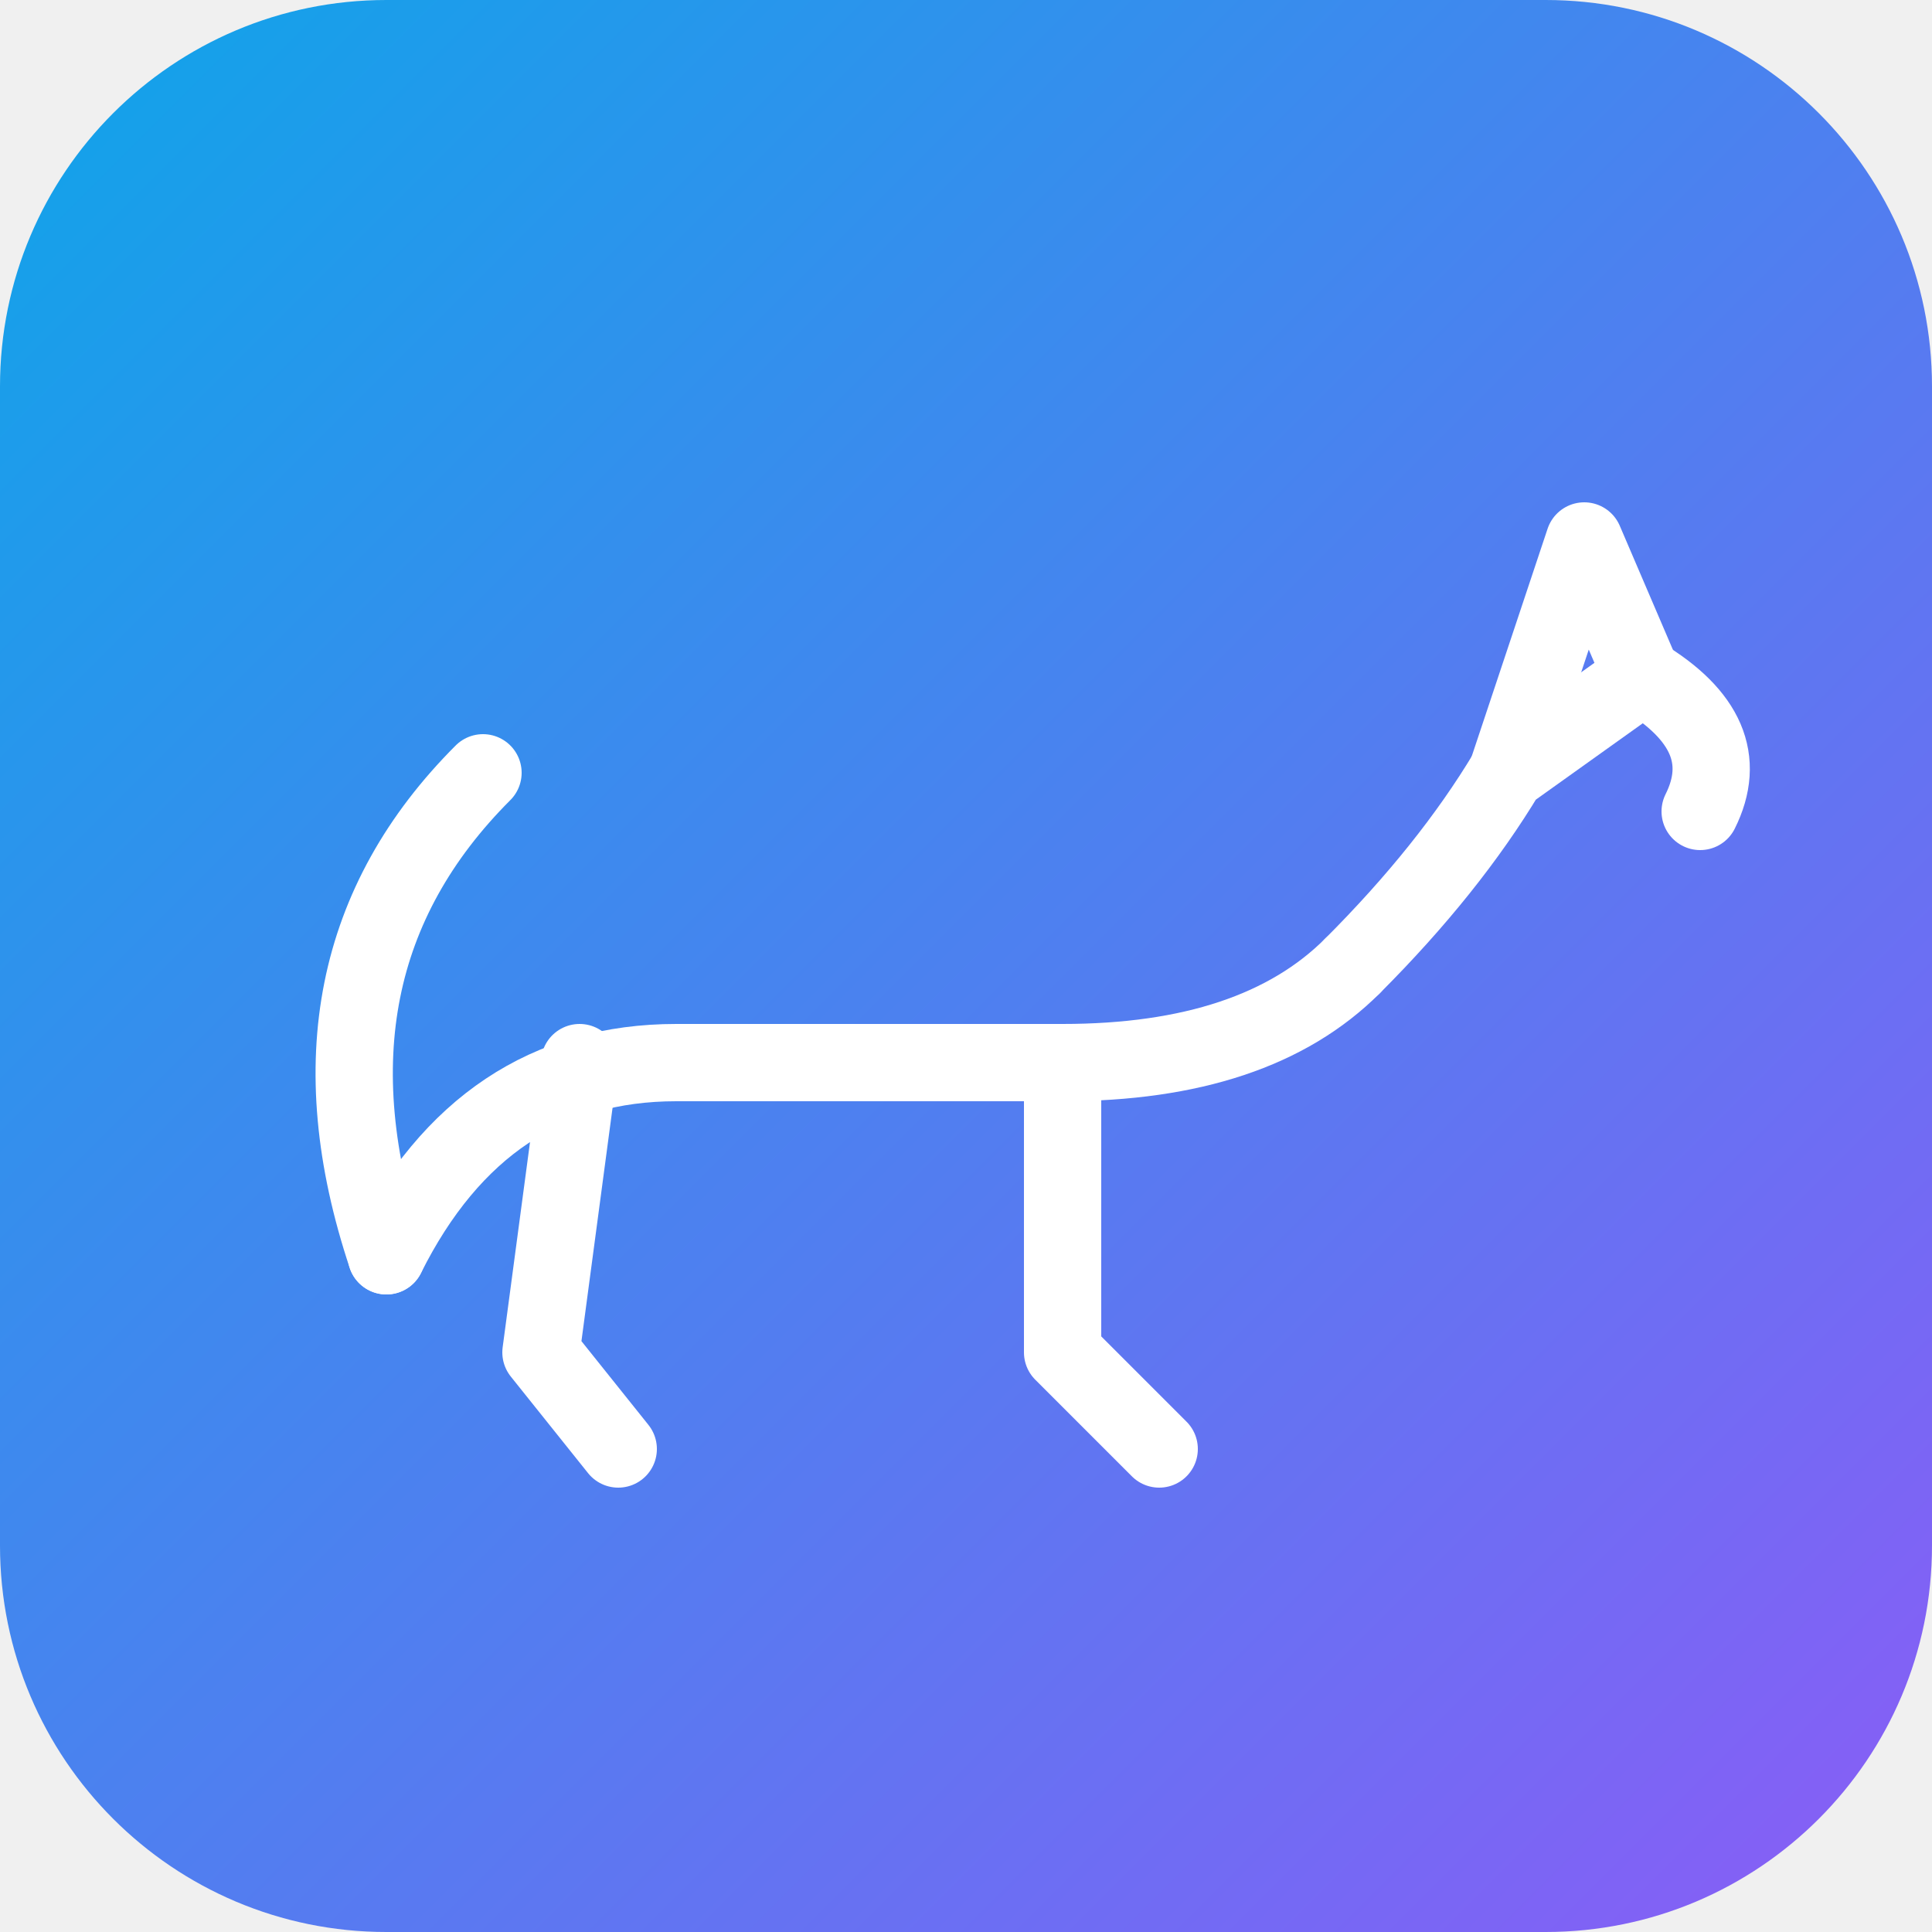
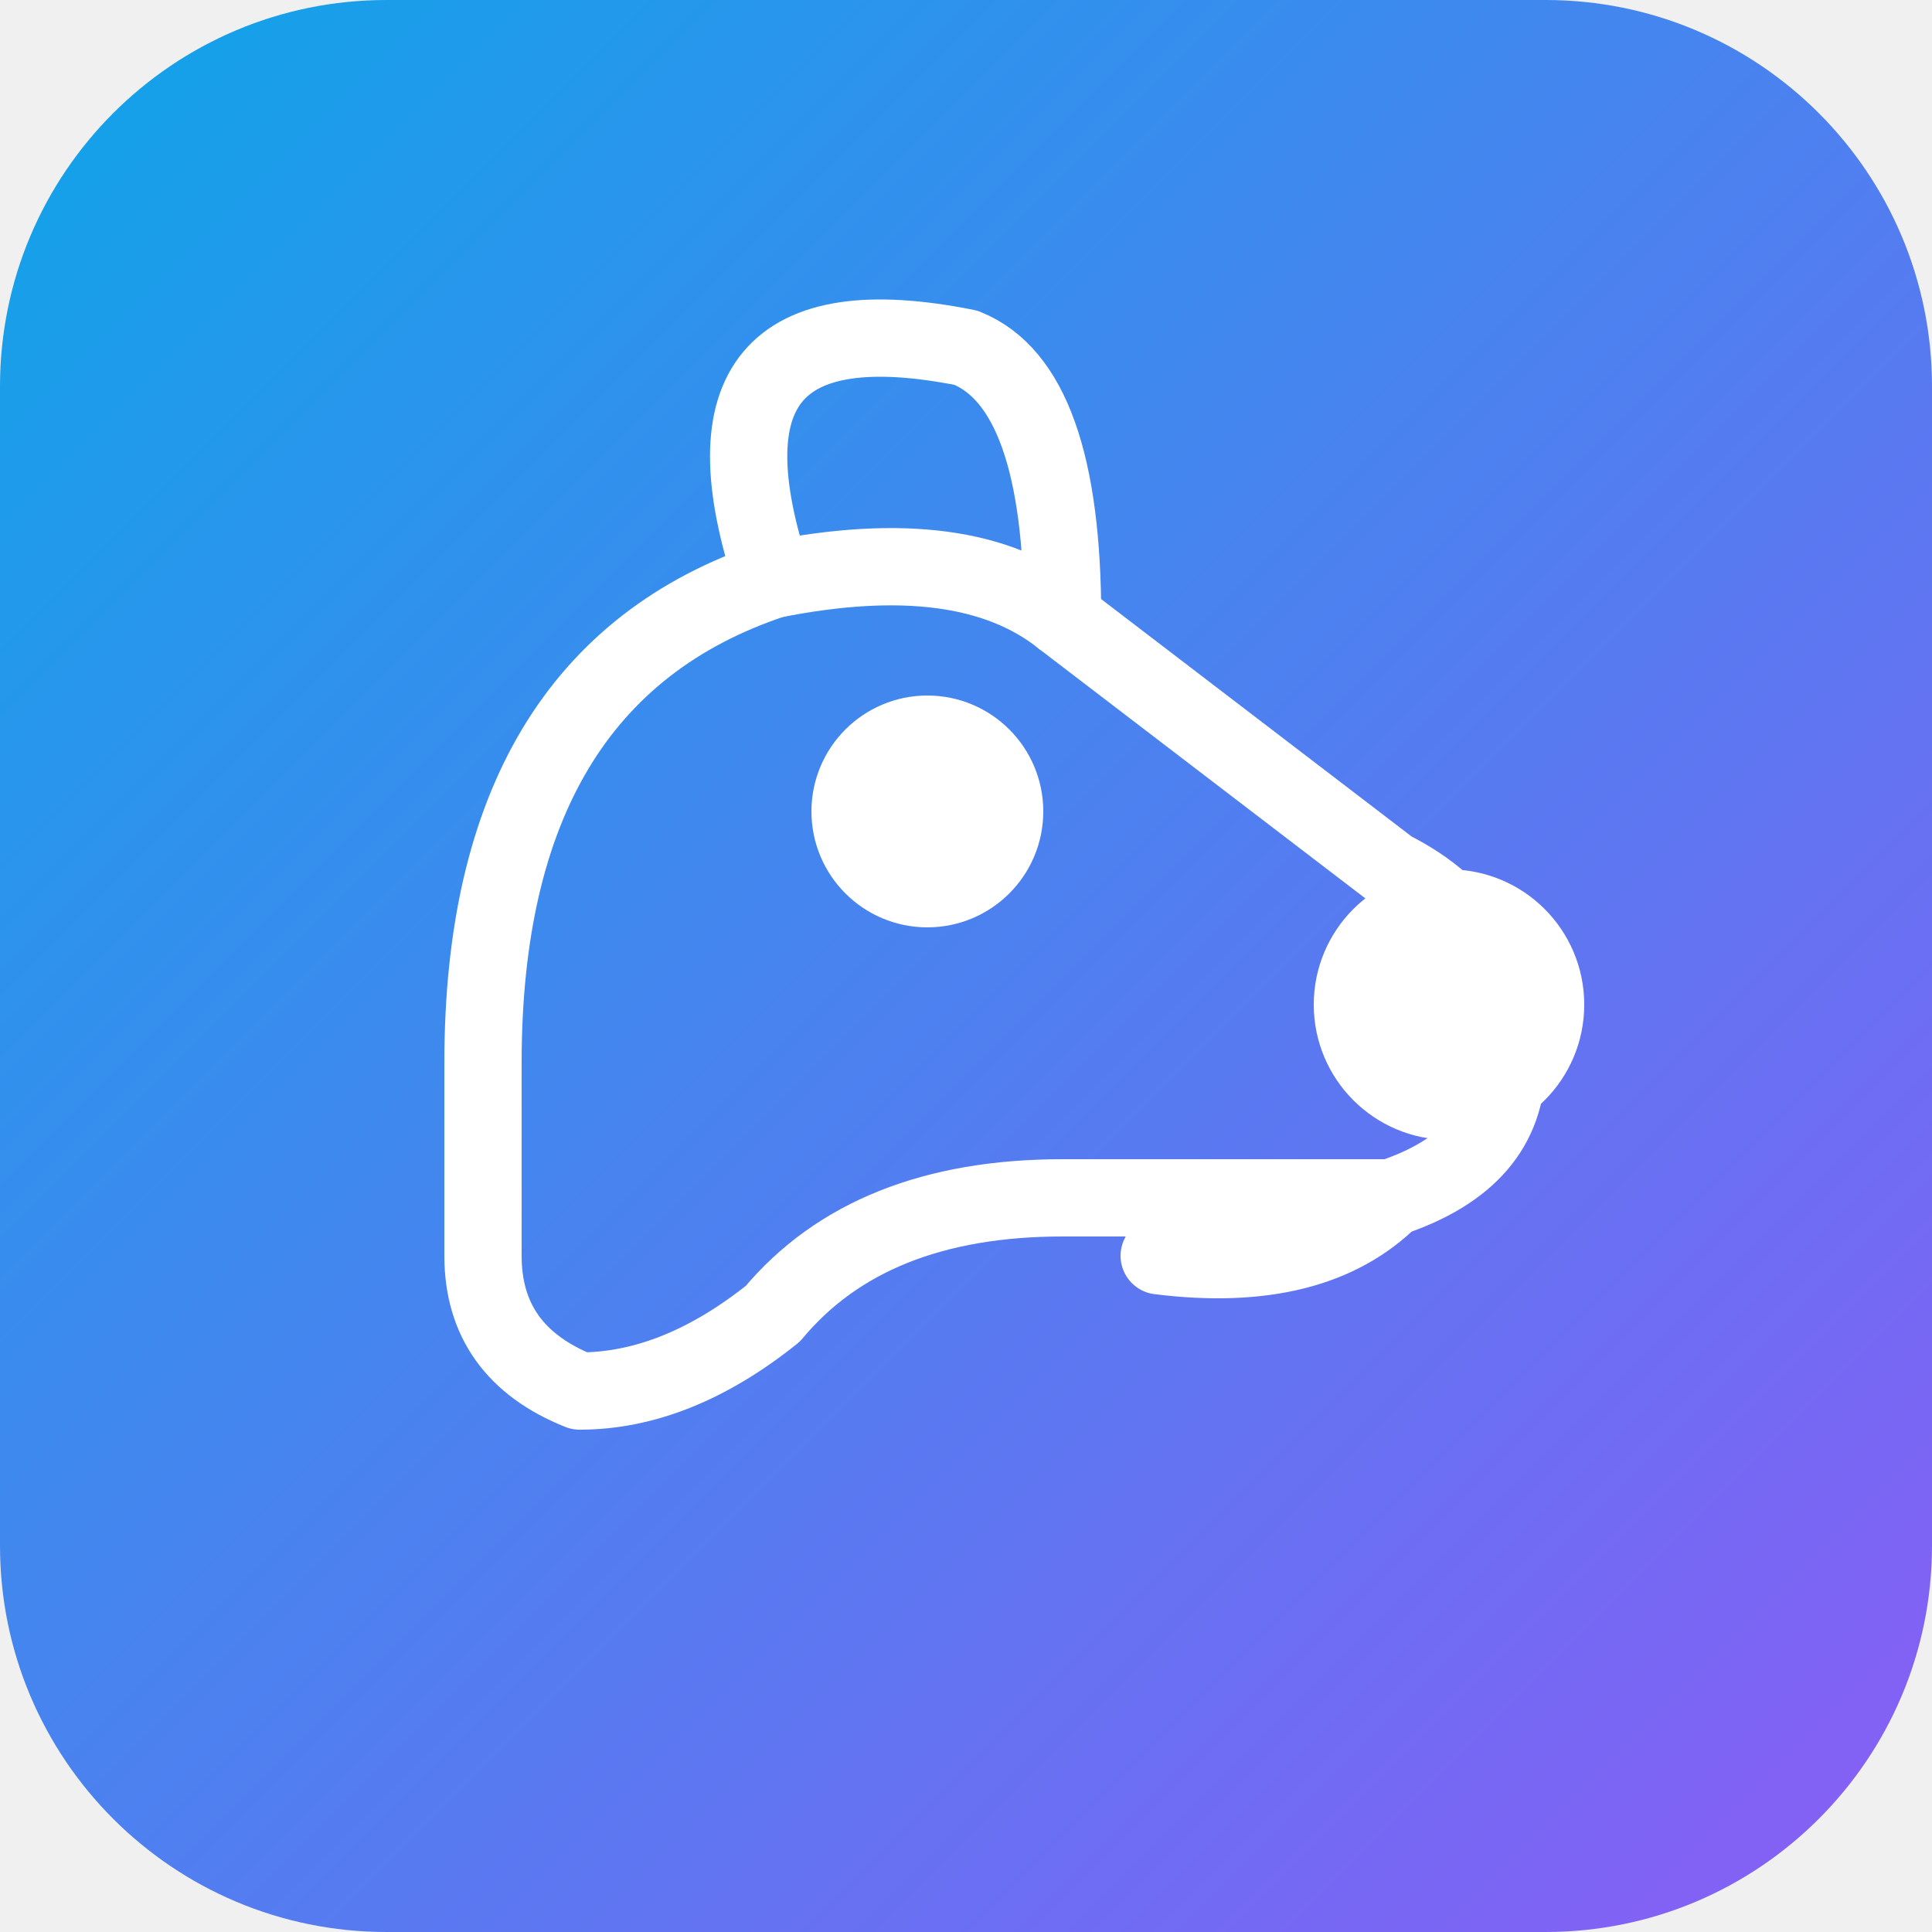
<svg xmlns="http://www.w3.org/2000/svg" viewBox="0 0 100 100">
  <defs>
    <linearGradient id="grad" x1="0%" y1="0%" x2="100%" y2="100%">
      <stop offset="0%" style="stop-color:#0ea5e9" />
      <stop offset="100%" style="stop-color:#8b5cf6" />
    </linearGradient>
  </defs>
  <rect width="100" height="100" rx="20" fill="url(#grad)" />
  <g fill="none" stroke="white" stroke-width="4" stroke-linecap="round" stroke-linejoin="round">
-     <path d="M20 65 Q25 55 35 55 L55 55 Q65 55 70 50" />
-     <path d="M30 55 L28 70 L32 75" />
-     <path d="M55 55 L55 70 L60 75" />
-     <path d="M20 65 Q15 50 25 40" />
-     <path d="M70 50 Q75 45 78 40 L85 35" />
-     <path d="M78 40 L82 28 L85 35" />
-     <path d="M85 35 Q90 38 88 42" />
+     <path d="M25 55               Q25 35 40 30               Q50 28 55 32              L72 45              Q78 48 78 55              Q78 60 72 62              L55 62              Q45 62 40 68              Q35 72 30 72              Q25 70 25 65              Z" />
+     <path d="M40 30 Q35 15 50 18 Q55 20 55 32" />
+     <circle cx="48" cy="42" r="4" fill="white" />
+     <circle cx="75" cy="52" r="5" fill="white" />
+     <path d="M72 62 Q68 66 60 65" />
  </g>
</svg>
